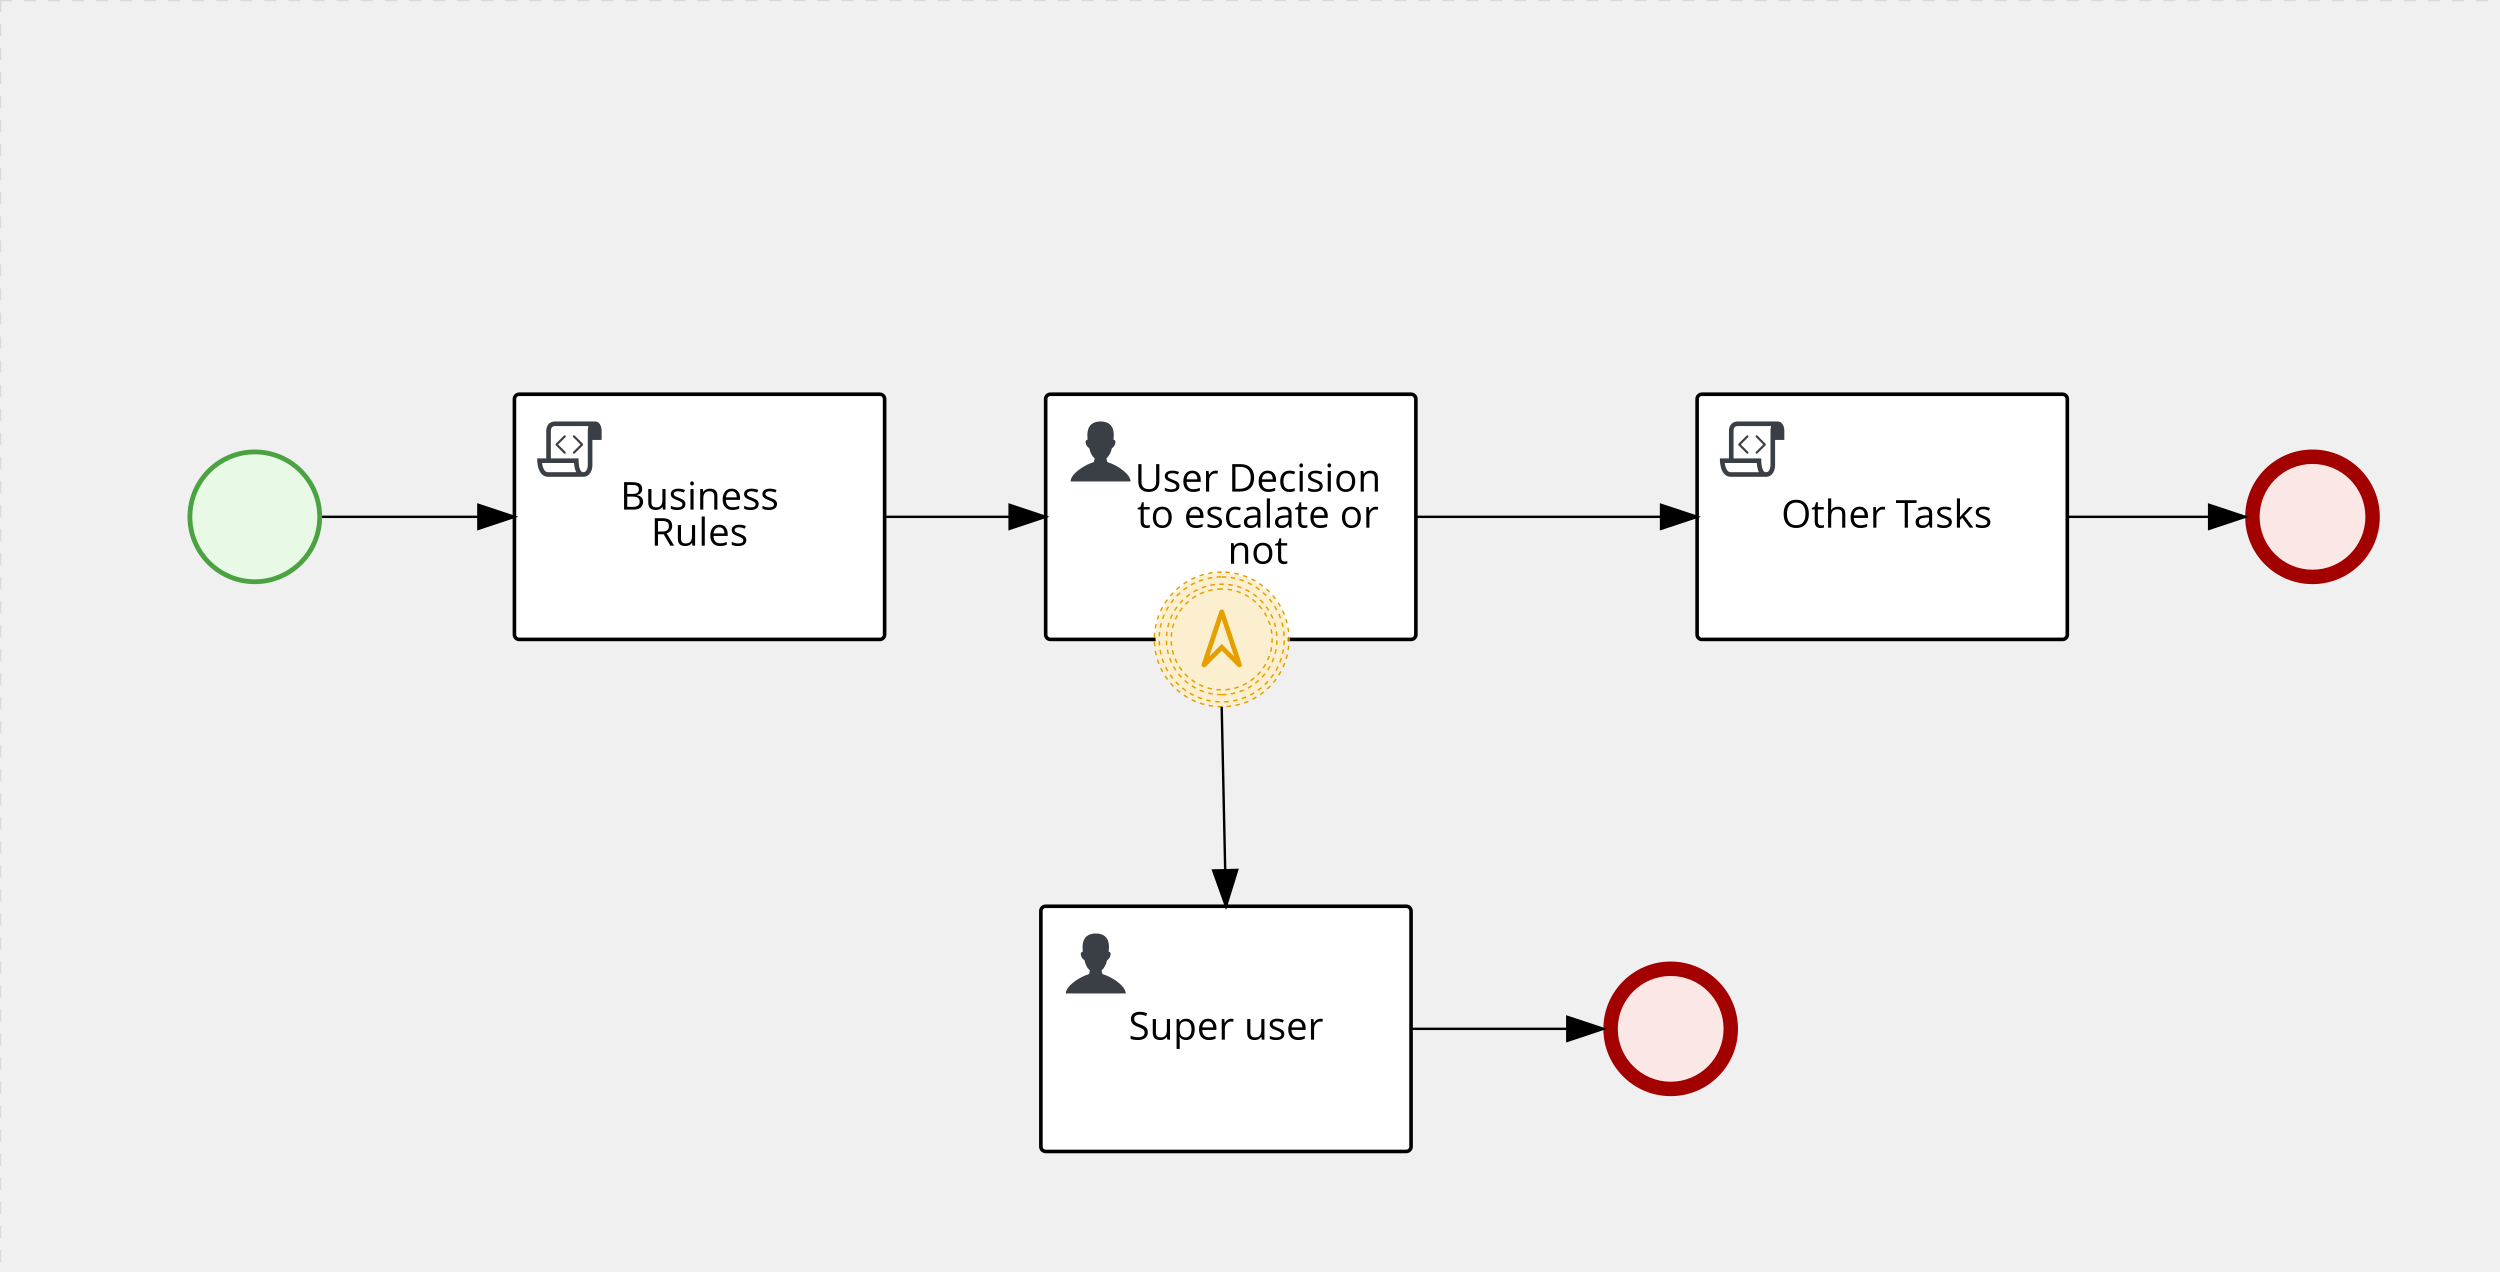
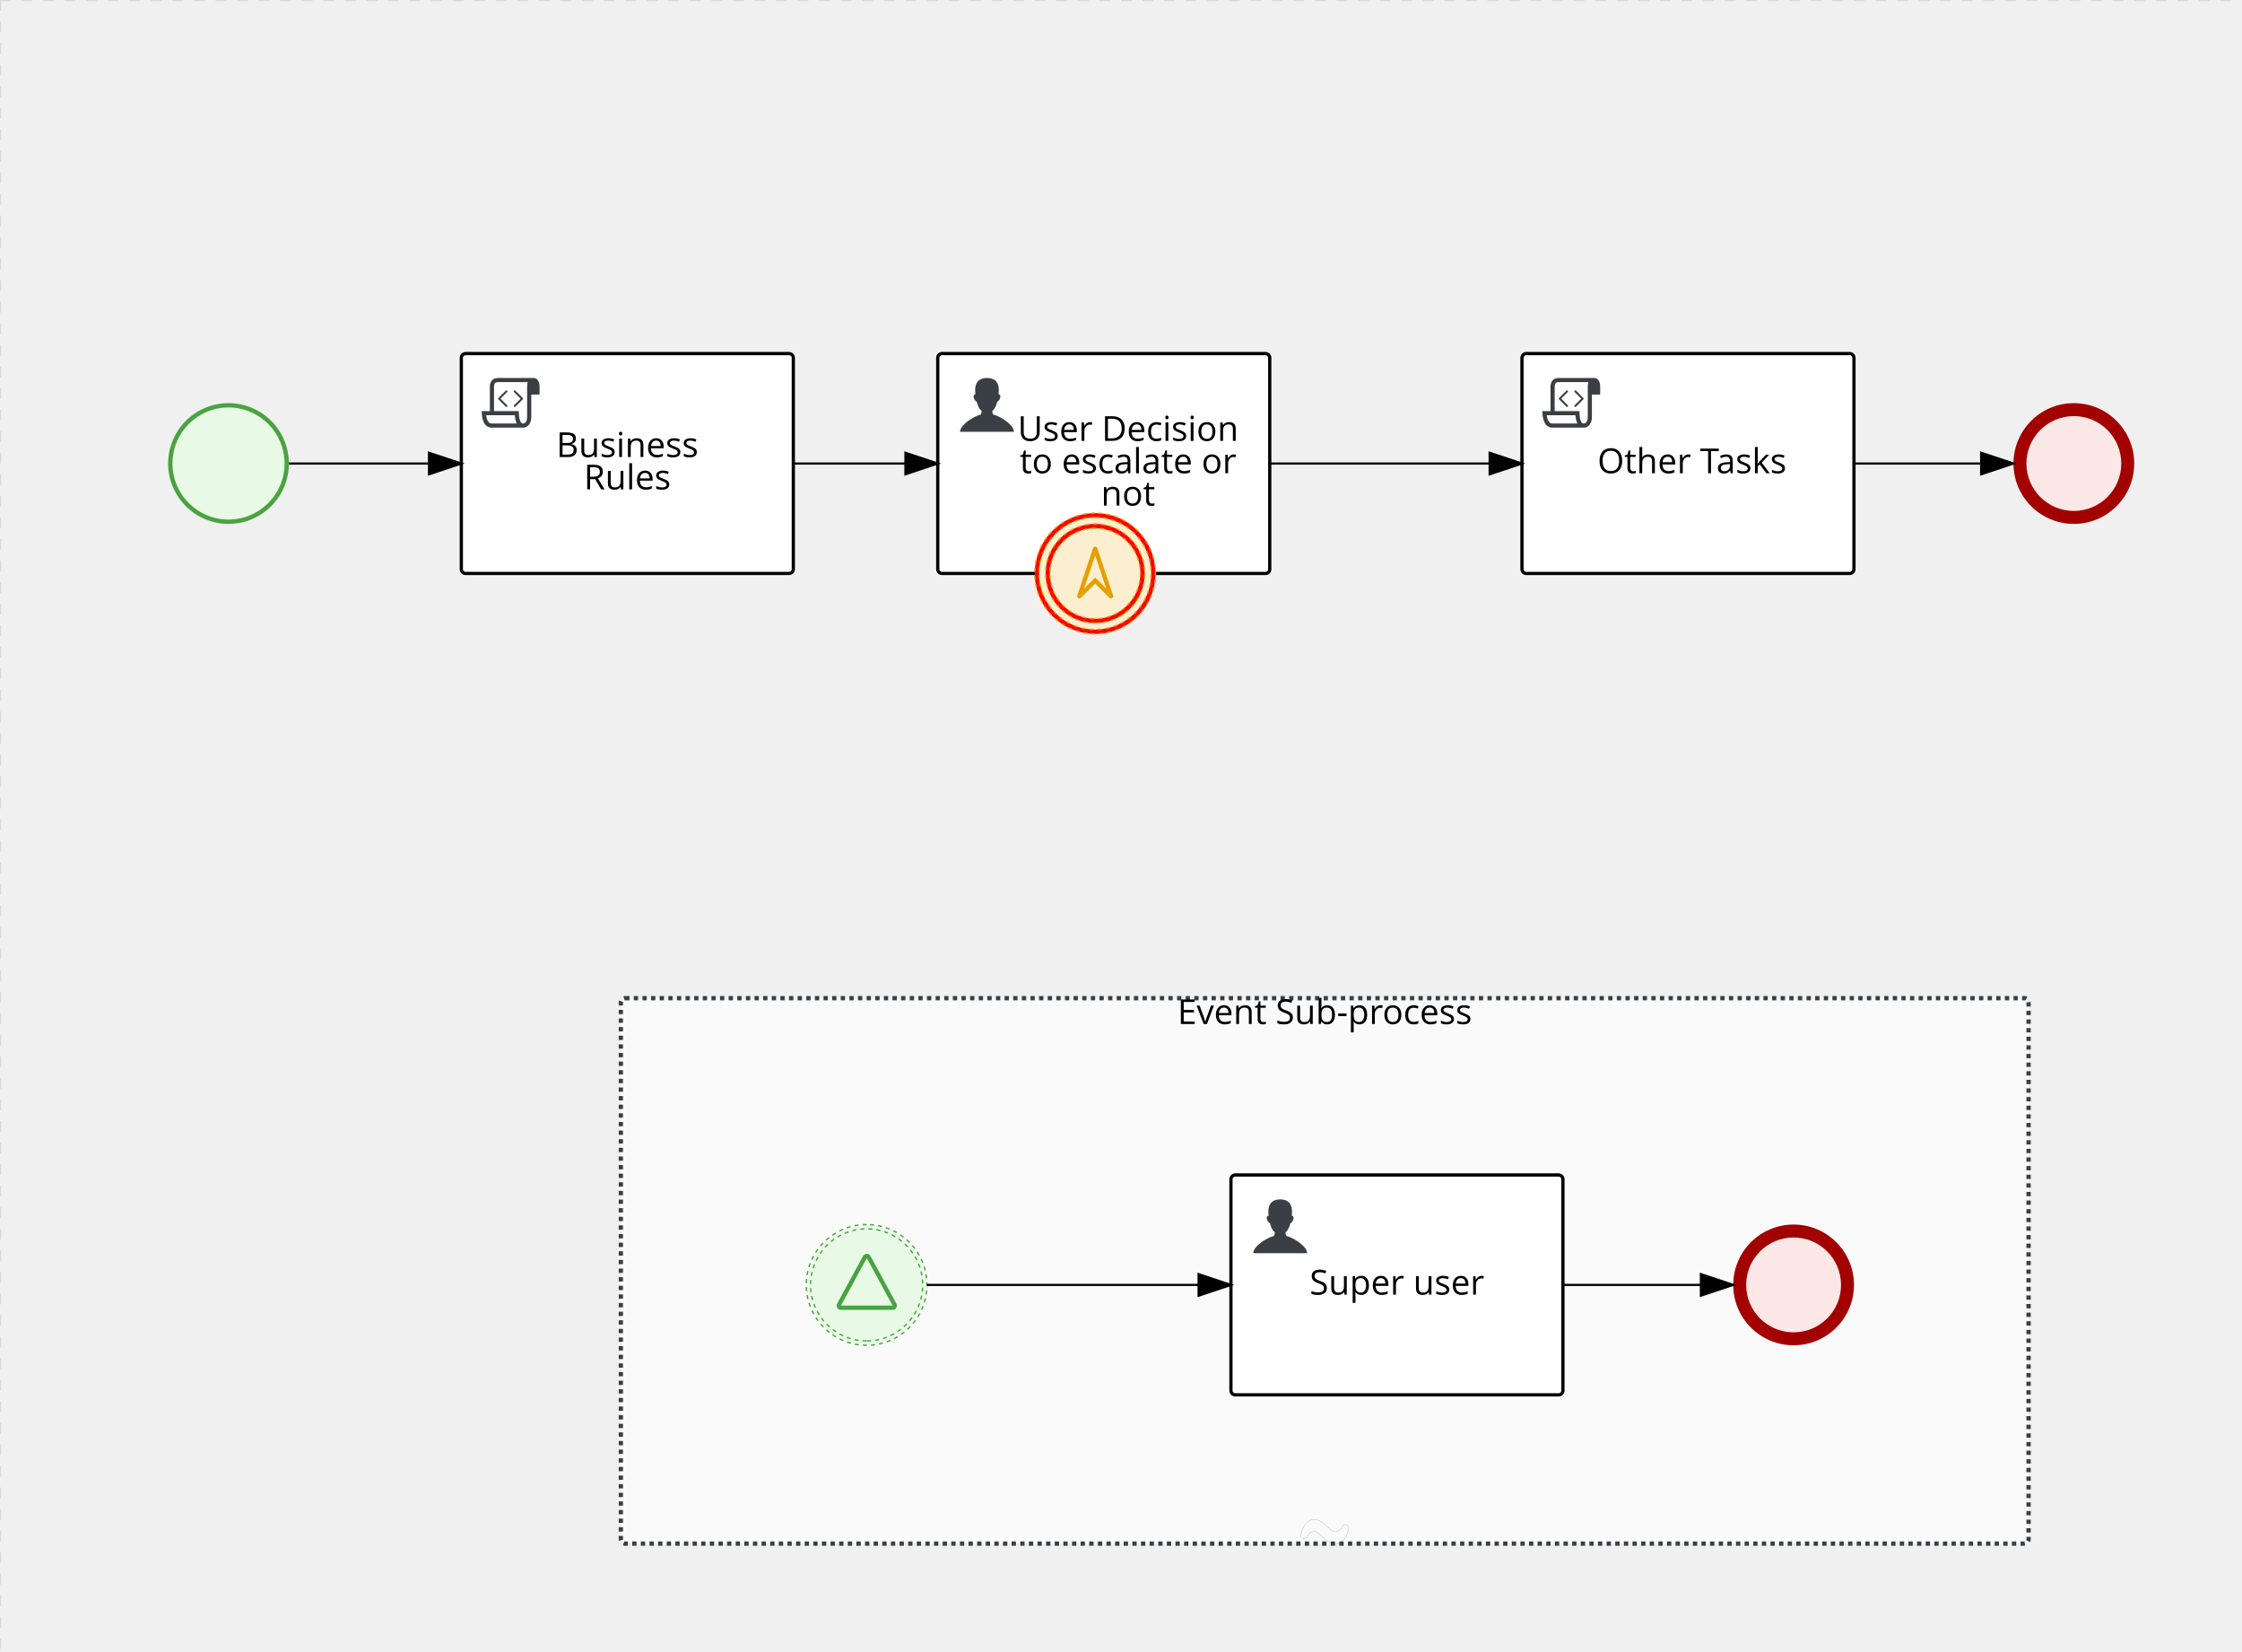
- <svg xmlns="http://www.w3.org/2000/svg" version="1.1" width="1040" height="529" viewBox="0 0 1040 529">
+ <svg xmlns="http://www.w3.org/2000/svg" version="1.1" width="1040" height="766" viewBox="0 0 1040 766">
  <defs />
  <g transform="matrix(1,0,0,1,0,0)">
    <g>
      <g>
        <g>
          <path fill="none" stroke="#d3d3d3" paint-order="fill stroke markers" d=" M 0 0 L 1200 0" stroke-miterlimit="10" stroke-opacity="0.8" stroke-dasharray="5" />
        </g>
        <g>
          <path fill="none" stroke="#d3d3d3" paint-order="fill stroke markers" d=" M 0 0 L 0 800" stroke-miterlimit="10" stroke-opacity="0.8" stroke-dasharray="5" />
        </g>
      </g>
      <g id="_758E36CD-CE63-45F0-8212-D7A3DE78606B" bpmn2nodeid="_758E36CD-CE63-45F0-8212-D7A3DE78606B" transform="matrix(1,0,0,1,214,164)">
        <g>
          <path fill="none" stroke="none" />
        </g>
        <g transform="matrix(1,0,0,1,0,0)">
          <path fill="#ffffff" stroke="none" id="_758E36CD-CE63-45F0-8212-D7A3DE78606B?shapeType=BACKGROUND" paint-order="stroke fill markers" d=" M 2 0 L 152 0 L 152 0 A 2 2 0 0 1 154 2 L 154 100 L 154 100 A 2 2 0 0 1 152 102 L 2 102 L 2 102 A 2 2 0 0 1 0 100 L 0 2 L 0 2 A 2 2 0 0 1 2 0 Z" />
        </g>
        <g transform="matrix(1,0,0,1,0,0)">
          <path fill="none" stroke="#000000" id="_758E36CD-CE63-45F0-8212-D7A3DE78606B?shapeType=BORDER&amp;renderType=STROKE" paint-order="fill stroke markers" d=" M 2 0 L 152 0 L 152 0 A 2 2 0 0 1 154 2 L 154 100 L 154 100 A 2 2 0 0 1 152 102 L 2 102 L 2 102 A 2 2 0 0 1 0 100 L 0 2 L 0 2 A 2 2 0 0 1 2 0 Z" stroke-miterlimit="10" stroke-width="1.5" stroke-dasharray="" />
        </g>
        <g>
          <g transform="matrix(0.06,0,0,0.06,9.4,9.4)">
            <g transform="matrix(1,0,0,1,0,0)">
              <path fill="#393f44" stroke="none" id="_758E36CD-CE63-45F0-8212-D7A3DE78606Bundefined" paint-order="stroke fill markers" d=" M 0 0 M 197.3 130.2 C 194.4 127.3 189.6 127.3 186.7 130.2 L 130.2 186.7 C 127.3 189.6 127.3 194.4 130.2 197.3 L 186.7 253.8 C 188.1 255.3 190.1 256 192 256 C 193.9 256 195.9 255.3 197.3 253.7 C 200.2 250.8 200.2 246 197.3 243.1 L 146.2 192 L 197.3 140.8 C 200.2 137.9 200.2 133.1 197.3 130.2 Z" />
            </g>
            <g transform="matrix(1,0,0,1,0,0)">
              <path fill="#393f44" stroke="none" id="_758E36CD-CE63-45F0-8212-D7A3DE78606Bundefined" paint-order="stroke fill markers" d=" M 0 0 M 261.3 130.2 C 258.4 127.3 253.6 127.3 250.7 130.2 C 247.8 133.1 247.8 137.9 250.7 140.8 L 301.8 191.9 L 250.7 243 C 247.8 245.9 247.8 250.7 250.7 253.6 C 252.1 255.3 254.1 256 256 256 C 257.9 256 259.9 255.3 261.3 253.8 L 317.8 197.3 C 320.7 194.4 320.7 189.6 317.8 186.7 L 261.3 130.2 Z" />
            </g>
            <g transform="matrix(1,0,0,1,0,0)">
              <path fill="#393f44" stroke="none" id="_758E36CD-CE63-45F0-8212-D7A3DE78606Bundefined" paint-order="stroke fill markers" d=" M 0 0 M 400 32 C 400 32 152.8 32 128 32 C 62 32 64 96 64 96 L 64 288 L 1 288 C 1 288 -4 416 78 416 L 320 416 C 368 416 384 368 384 336 C 384 314.2 384 224.4 384 160 L 448 160 L 448 96 C 448 96 449 32 400 32 Z M 0 0 M 78 383.9 C 68.5 383.9 61.6 381.1 55.5 374.9 C 43.4 362.4 37.5 339.6 34.9 320 L 256.9 320 C 257.1 322.7 257.3 325.4 257.6 328.2 C 260 351.6 264.7 370.1 271.9 383.9 L 78 383.9 L 78 383.9 Z M 0 0 M 352 336 C 352 345.9 349.6 360.3 342.9 371 C 337.2 380.1 330.4 384 320 384 C 285 384 288 288 288 288 L 96 288 L 96 96 L 96 95.9 L 96 95.1 C 96 90.6 97.6 78.3 104.7 71.2 C 106.5 69.4 111.9 64 128 64 L 356.5 64 C 354.4 72.8 352.8 81.8 352.2 89.9 C 352.2 90.5 352.1 91.1 352.1 91.7 C 352.1 92 352.1 92.3 352.1 92.6 C 352 94.8 352 96 352 96 L 352 160 L 352 336 Z" />
            </g>
          </g>
        </g>
        <g transform="matrix(1,0,0,1,41.95703,36)">
          <text fill="#000000" stroke="none" font-family="Open Sans" font-size="12pt" font-style="normal" font-weight="normal" text-decoration="normal" x="35.043" y="12" text-anchor="middle" dominant-baseline="alphabetic">Business </text>
          <text fill="#000000" stroke="none" font-family="Open Sans" font-size="12pt" font-style="normal" font-weight="normal" text-decoration="normal" x="35.043" y="27" text-anchor="middle" dominant-baseline="alphabetic">   Rules    </text>
        </g>
      </g>
-       <g id="_FB563BD8-6813-4E19-B1AB-41B1A0C3EF66" bpmn2nodeid="_FB563BD8-6813-4E19-B1AB-41B1A0C3EF66" transform="matrix(1,0,0,1,433,377)">
-         <g>
-           <path fill="none" stroke="none" />
-         </g>
-         <g transform="matrix(1,0,0,1,0,0)">
-           <path fill="#ffffff" stroke="none" id="_FB563BD8-6813-4E19-B1AB-41B1A0C3EF66?shapeType=BACKGROUND" paint-order="stroke fill markers" d=" M 2 0 L 152 0 L 152 0 A 2 2 0 0 1 154 2 L 154 100 L 154 100 A 2 2 0 0 1 152 102 L 2 102 L 2 102 A 2 2 0 0 1 0 100 L 0 2 L 0 2 A 2 2 0 0 1 2 0 Z" />
-         </g>
-         <g transform="matrix(1,0,0,1,0,0)">
-           <path fill="none" stroke="#000000" id="_FB563BD8-6813-4E19-B1AB-41B1A0C3EF66?shapeType=BORDER&amp;renderType=STROKE" paint-order="fill stroke markers" d=" M 2 0 L 152 0 L 152 0 A 2 2 0 0 1 154 2 L 154 100 L 154 100 A 2 2 0 0 1 152 102 L 2 102 L 2 102 A 2 2 0 0 1 0 100 L 0 2 L 0 2 A 2 2 0 0 1 2 0 Z" stroke-miterlimit="10" stroke-width="1.5" stroke-dasharray="" />
-         </g>
-         <g>
-           <g transform="matrix(0.06,0,0,0.06,9.4,9.4)">
-             <g transform="matrix(1,0,0,1,0,0)">
-               <path fill="#393f44" stroke="none" id="_FB563BD8-6813-4E19-B1AB-41B1A0C3EF66undefined" paint-order="stroke fill markers" d=" M 0 0 M 16 445.21 C 16 440.869 18.784 431.129 22.001 424.217 C 35.768 394.64 77.283 359.28 129 333.084 C 144.516 325.224 157.347 319.964 167.807 317.174 C 171.932 316.074 175.729 314.414 176.525 313.363 C 178.894 310.234 180.914 302.908 181.727 294.5 L 182.5 286.5 L 178.507 283.455 C 166.303 274.146 154.284 251.678 148.04 226.5 C 145.611 216.707 145.056 215.462 142.984 215.158 C 141.703 214.97 138.083 212.243 134.939 209.099 C 123.233 197.393 116.891 177.376 121.44 166.49 C 123.002 162.751 128.155 159.01 131.75 159.004 C 134.448 159 134.471 158.603 132.914 138.788 C 130.927 113.496 134.279 92.265 143.132 74.076 C 152.232 55.38 167.569 42.882 189.049 36.66 C 210.203 30.532 237.797 30.532 258.951 36.66 C 300.042 48.563 318.958 83.806 314.955 141 C 314.32 150.075 313.624 157.788 313.409 158.14 C 313.194 158.493 314.575 159.073 316.479 159.43 C 328.929 161.766 330.986 177.018 321.496 196.621 C 316.903 206.109 309.357 214.508 304.817 215.185 C 303.023 215.453 302.293 217.146 299.943 226.5 C 296.659 239.567 294.474 245.305 287.948 257.995 C 282.491 268.606 273.035 281.109 268.108 284.229 L 264.871 286.278 L 265.518 292.889 C 266.345 301.33 268.639 309.871 270.877 312.837 C 272.067 314.415 275.002 315.79 280.063 317.139 C 291.069 320.075 303.617 325.274 321 334.102 C 369.815 358.891 410.848 393.758 425.032 422.5 C 429.07 430.682 432 440.232 432 445.21 L 432 448 L 224 448 L 16 448 L 16 445.21 Z" />
-             </g>
-           </g>
-         </g>
-         <g transform="matrix(1,0,0,1,4.04,13.68)">
-           <g transform="matrix(0.04,0,0,0.04,63.36,69.12)">
-             <g transform="matrix(1,0,0,1,0,0)">
-               <path fill="none" stroke="none" />
-             </g>
-             <g transform="matrix(1,0,0,1,0,0)">
-               <path fill="none" stroke="none" />
-             </g>
-           </g>
-         </g>
-         <g transform="matrix(1,0,0,1,36.48438,43.5)">
-           <text fill="#000000" stroke="none" font-family="Open Sans" font-size="12pt" font-style="normal" font-weight="normal" text-decoration="normal" x="40.516" y="12" text-anchor="middle" dominant-baseline="alphabetic">Super user</text>
-         </g>
-       </g>
-       <g id="_BC20F978-898D-4BF0-A644-AD9AAFBA0CD0" bpmn2nodeid="_BC20F978-898D-4BF0-A644-AD9AAFBA0CD0" transform="matrix(1,0,0,1,667,400)">
-         <g>
-           <path fill="none" stroke="none" />
-         </g>
-         <g transform="matrix(0.125,0,0,0.125,0,0)">
-           <g transform="matrix(1,0,0,1,0,0)">
-             <path fill="#fce7e7" stroke="none" id="_BC20F978-898D-4BF0-A644-AD9AAFBA0CD0?shapeType=BACKGROUND" paint-order="stroke fill markers" d=" M 0 0 M 444 224 C 444 263.9 434.2 300.8 414.4 334.5 C 394.7 368.2 368 394.9 334.4 414.5 C 300.8 434.1 263.9 444 224 444 C 184.1 444 147.2 434.2 113.5 414.4 C 79.8 394.7 53.1 368 33.5 334.4 C 13.9 300.8 4 263.9 4 224 C 4 184.1 13.8 147.2 33.6 113.5 C 53.4 79.8 80.1 53.1 113.6 33.5 C 147.1 13.9 184.1 4 224 4 C 263.9 4 300.8 13.8 334.5 33.6 C 368.2 53.4 394.9 80.1 414.5 113.6 C 434.1 147.1 444 184.1 444 224 Z" />
-           </g>
-           <g>
-             <g transform="matrix(1,0,0,1,0,0)">
-               <g transform="matrix(1,0,0,1,0,0)">
-                 <path fill="#a30000" stroke="none" id="_BC20F978-898D-4BF0-A644-AD9AAFBA0CD0?shapeType=BORDER&amp;renderType=FILL" paint-order="stroke fill markers" d=" M 0 0 M 224 0 C 100.3 0 0 100.3 0 224 C 0 347.7 100.3 448 224 448 C 347.7 448 448 347.7 448 224 C 448 100.3 347.7 0 224 0 Z M 0 0 M 224 400 C 126.8 400 48 321.2 48 224 C 48 126.8 126.8 48 224 48 C 321.2 48 400 126.8 400 224 C 400 321.2 321.2 400 224 400 Z" />
-               </g>
-             </g>
-           </g>
-         </g>
-         <g transform="matrix(1,0,0,1,28,61)" />
-       </g>
      <g id="_ADD9FA65-AF9B-479C-A407-900D83CD0319" bpmn2nodeid="_ADD9FA65-AF9B-479C-A407-900D83CD0319" transform="matrix(1,0,0,1,934,187)">
        <g>
          <path fill="none" stroke="none" />
        </g>
        <g transform="matrix(0.125,0,0,0.125,0,0)">
          <g transform="matrix(1,0,0,1,0,0)">
            <path fill="#fce7e7" stroke="none" id="_ADD9FA65-AF9B-479C-A407-900D83CD0319?shapeType=BACKGROUND" paint-order="stroke fill markers" d=" M 0 0 M 444 224 C 444 263.9 434.2 300.8 414.4 334.5 C 394.7 368.2 368 394.9 334.4 414.5 C 300.8 434.1 263.9 444 224 444 C 184.1 444 147.2 434.2 113.5 414.4 C 79.8 394.7 53.1 368 33.5 334.4 C 13.9 300.8 4 263.9 4 224 C 4 184.1 13.8 147.2 33.6 113.5 C 53.4 79.8 80.1 53.1 113.6 33.5 C 147.1 13.9 184.1 4 224 4 C 263.9 4 300.8 13.8 334.5 33.6 C 368.2 53.4 394.9 80.1 414.5 113.6 C 434.1 147.1 444 184.1 444 224 Z" />
          </g>
          <g>
            <g transform="matrix(1,0,0,1,0,0)">
              <g transform="matrix(1,0,0,1,0,0)">
                <path fill="#a30000" stroke="none" id="_ADD9FA65-AF9B-479C-A407-900D83CD0319?shapeType=BORDER&amp;renderType=FILL" paint-order="stroke fill markers" d=" M 0 0 M 224 0 C 100.3 0 0 100.3 0 224 C 0 347.7 100.3 448 224 448 C 347.7 448 448 347.7 448 224 C 448 100.3 347.7 0 224 0 Z M 0 0 M 224 400 C 126.8 400 48 321.2 48 224 C 48 126.8 126.8 48 224 48 C 321.2 48 400 126.8 400 224 C 400 321.2 321.2 400 224 400 Z" />
              </g>
            </g>
          </g>
        </g>
        <g transform="matrix(1,0,0,1,28,61)" />
      </g>
      <g id="_3EF820FC-11D1-4040-BA6E-2795B35C03F4" bpmn2nodeid="_3EF820FC-11D1-4040-BA6E-2795B35C03F4" transform="matrix(1,0,0,1,78,187)">
        <g>
          <path fill="none" stroke="none" />
        </g>
        <g transform="matrix(0.125,0,0,0.125,0,0)">
          <g transform="matrix(1,0,0,1,0,0)">
            <path fill="#e8fae6" stroke="none" id="_3EF820FC-11D1-4040-BA6E-2795B35C03F4?shapeType=BACKGROUND" paint-order="stroke fill markers" d=" M 0 0 M 444 224 C 444 263.9 434.2 300.8 414.4 334.5 C 394.7 368.2 368 394.9 334.4 414.5 C 300.8 434.1 263.9 444 224 444 C 184.1 444 147.2 434.2 113.5 414.4 C 79.8 394.7 53.1 368 33.5 334.4 C 13.9 300.8 4 263.9 4 224 C 4 184.1 13.8 147.2 33.6 113.5 C 53.4 79.8 80.1 53.1 113.6 33.5 C 147.1 13.9 184.1 4 224 4 C 263.9 4 300.8 13.8 334.5 33.6 C 368.2 53.4 394.9 80.1 414.5 113.6 C 434.1 147.1 444 184.1 444 224 Z" />
          </g>
          <g>
            <g transform="matrix(1,0,0,1,0,0)">
              <g transform="matrix(1,0,0,1,0,0)">
                <path fill="#4aa241" stroke="none" id="_3EF820FC-11D1-4040-BA6E-2795B35C03F4?shapeType=BORDER&amp;renderType=FILL" paint-order="stroke fill markers" d=" M 0 0 M 224 0 C 100.3 0 0 100.3 0 224 C 0 347.7 100.3 448 224 448 C 347.7 448 448 347.7 448 224 C 448 100.3 347.7 0 224 0 Z M 0 0 M 224 432 C 109.1 432 16 338.9 16 224 C 16 109.1 109.1 16 224 16 C 338.9 16 432 109.1 432 224 C 432 338.9 338.9 432 224 432 Z" />
              </g>
            </g>
          </g>
        </g>
        <g transform="matrix(1,0,0,1,28,61)" />
      </g>
      <g id="_03D9A3BA-776A-4CD1-9A21-D60836ABBCD3" bpmn2nodeid="_03D9A3BA-776A-4CD1-9A21-D60836ABBCD3" transform="matrix(1,0,0,1,706,164)">
        <g>
          <path fill="none" stroke="none" />
        </g>
        <g transform="matrix(1,0,0,1,0,0)">
          <path fill="#ffffff" stroke="none" id="_03D9A3BA-776A-4CD1-9A21-D60836ABBCD3?shapeType=BACKGROUND" paint-order="stroke fill markers" d=" M 2 0 L 152 0 L 152 0 A 2 2 0 0 1 154 2 L 154 100 L 154 100 A 2 2 0 0 1 152 102 L 2 102 L 2 102 A 2 2 0 0 1 0 100 L 0 2 L 0 2 A 2 2 0 0 1 2 0 Z" />
        </g>
        <g transform="matrix(1,0,0,1,0,0)">
          <path fill="none" stroke="#000000" id="_03D9A3BA-776A-4CD1-9A21-D60836ABBCD3?shapeType=BORDER&amp;renderType=STROKE" paint-order="fill stroke markers" d=" M 2 0 L 152 0 L 152 0 A 2 2 0 0 1 154 2 L 154 100 L 154 100 A 2 2 0 0 1 152 102 L 2 102 L 2 102 A 2 2 0 0 1 0 100 L 0 2 L 0 2 A 2 2 0 0 1 2 0 Z" stroke-miterlimit="10" stroke-width="1.5" stroke-dasharray="" />
        </g>
        <g>
          <g transform="matrix(0.06,0,0,0.06,9.4,9.4)">
            <g transform="matrix(1,0,0,1,0,0)">
              <path fill="#393f44" stroke="none" id="_03D9A3BA-776A-4CD1-9A21-D60836ABBCD3undefined" paint-order="stroke fill markers" d=" M 0 0 M 197.3 130.2 C 194.4 127.3 189.6 127.3 186.7 130.2 L 130.2 186.7 C 127.3 189.6 127.3 194.4 130.2 197.3 L 186.7 253.8 C 188.1 255.3 190.1 256 192 256 C 193.9 256 195.9 255.3 197.3 253.7 C 200.2 250.8 200.2 246 197.3 243.1 L 146.2 192 L 197.3 140.8 C 200.2 137.9 200.2 133.1 197.3 130.2 Z" />
            </g>
            <g transform="matrix(1,0,0,1,0,0)">
              <path fill="#393f44" stroke="none" id="_03D9A3BA-776A-4CD1-9A21-D60836ABBCD3undefined" paint-order="stroke fill markers" d=" M 0 0 M 261.3 130.2 C 258.4 127.3 253.6 127.3 250.7 130.2 C 247.8 133.1 247.8 137.9 250.7 140.8 L 301.8 191.9 L 250.7 243 C 247.8 245.9 247.8 250.7 250.7 253.6 C 252.1 255.3 254.1 256 256 256 C 257.9 256 259.9 255.3 261.3 253.8 L 317.8 197.3 C 320.7 194.4 320.7 189.6 317.8 186.7 L 261.3 130.2 Z" />
            </g>
            <g transform="matrix(1,0,0,1,0,0)">
              <path fill="#393f44" stroke="none" id="_03D9A3BA-776A-4CD1-9A21-D60836ABBCD3undefined" paint-order="stroke fill markers" d=" M 0 0 M 400 32 C 400 32 152.8 32 128 32 C 62 32 64 96 64 96 L 64 288 L 1 288 C 1 288 -4 416 78 416 L 320 416 C 368 416 384 368 384 336 C 384 314.2 384 224.4 384 160 L 448 160 L 448 96 C 448 96 449 32 400 32 Z M 0 0 M 78 383.9 C 68.5 383.9 61.6 381.1 55.5 374.9 C 43.4 362.4 37.5 339.6 34.9 320 L 256.9 320 C 257.1 322.7 257.3 325.4 257.6 328.2 C 260 351.6 264.7 370.1 271.9 383.9 L 78 383.9 L 78 383.9 Z M 0 0 M 352 336 C 352 345.9 349.6 360.3 342.9 371 C 337.2 380.1 330.4 384 320 384 C 285 384 288 288 288 288 L 96 288 L 96 96 L 96 95.9 L 96 95.1 C 96 90.6 97.6 78.3 104.7 71.2 C 106.5 69.4 111.9 64 128 64 L 356.5 64 C 354.4 72.8 352.8 81.8 352.2 89.9 C 352.2 90.5 352.1 91.1 352.1 91.7 C 352.1 92 352.1 92.3 352.1 92.6 C 352 94.8 352 96 352 96 L 352 160 L 352 336 Z" />
            </g>
          </g>
        </g>
        <g transform="matrix(1,0,0,1,35,43.5)">
          <text fill="#000000" stroke="none" font-family="Open Sans" font-size="12pt" font-style="normal" font-weight="normal" text-decoration="normal" x="43.863" y="12" text-anchor="middle" dominant-baseline="alphabetic">Other Tasks</text>
        </g>
      </g>
      <g id="_6B566979-4045-4A9F-84BA-97180649D18F" bpmn2nodeid="_6B566979-4045-4A9F-84BA-97180649D18F" transform="matrix(1,0,0,1,435,164)">
        <g>
          <path fill="none" stroke="none" />
        </g>
        <g transform="matrix(1,0,0,1,0,0)">
          <path fill="#ffffff" stroke="none" id="_6B566979-4045-4A9F-84BA-97180649D18F?shapeType=BACKGROUND" paint-order="stroke fill markers" d=" M 2 0 L 152 0 L 152 0 A 2 2 0 0 1 154 2 L 154 100 L 154 100 A 2 2 0 0 1 152 102 L 2 102 L 2 102 A 2 2 0 0 1 0 100 L 0 2 L 0 2 A 2 2 0 0 1 2 0 Z" />
        </g>
        <g transform="matrix(1,0,0,1,0,0)">
-           <path fill="none" stroke="#000000" id="_6B566979-4045-4A9F-84BA-97180649D18F?shapeType=BORDER&amp;renderType=STROKE" paint-order="fill stroke markers" d=" M 2 0 L 152 0 L 152 0 A 2 2 0 0 1 154 2 L 154 100 L 154 100 A 2 2 0 0 1 152 102 L 2 102 L 2 102 A 2 2 0 0 1 0 100 L 0 2 L 0 2 A 2 2 0 0 1 2 0 Z" stroke-miterlimit="10" stroke-width="1.5" stroke-dasharray="" />
+           <path fill="none" stroke="rgb(0,0,0)" id="_6B566979-4045-4A9F-84BA-97180649D18F?shapeType=BORDER&amp;renderType=STROKE" paint-order="fill stroke markers" d=" M 2 0 L 152 0 L 152 0 A 2 2 0 0 1 154 2 L 154 100 L 154 100 A 2 2 0 0 1 152 102 L 2 102 L 2 102 A 2 2 0 0 1 0 100 L 0 2 L 0 2 A 2 2 0 0 1 2 0 Z" stroke-miterlimit="10" stroke-width="1.5" stroke-dasharray="" />
        </g>
        <g>
          <g transform="matrix(0.06,0,0,0.06,9.4,9.4)">
            <g transform="matrix(1,0,0,1,0,0)">
              <path fill="#393f44" stroke="none" id="_6B566979-4045-4A9F-84BA-97180649D18Fundefined" paint-order="stroke fill markers" d=" M 0 0 M 16 445.21 C 16 440.869 18.784 431.129 22.001 424.217 C 35.768 394.64 77.283 359.28 129 333.084 C 144.516 325.224 157.347 319.964 167.807 317.174 C 171.932 316.074 175.729 314.414 176.525 313.363 C 178.894 310.234 180.914 302.908 181.727 294.5 L 182.5 286.5 L 178.507 283.455 C 166.303 274.146 154.284 251.678 148.04 226.5 C 145.611 216.707 145.056 215.462 142.984 215.158 C 141.703 214.97 138.083 212.243 134.939 209.099 C 123.233 197.393 116.891 177.376 121.44 166.49 C 123.002 162.751 128.155 159.01 131.75 159.004 C 134.448 159 134.471 158.603 132.914 138.788 C 130.927 113.496 134.279 92.265 143.132 74.076 C 152.232 55.38 167.569 42.882 189.049 36.66 C 210.203 30.532 237.797 30.532 258.951 36.66 C 300.042 48.563 318.958 83.806 314.955 141 C 314.32 150.075 313.624 157.788 313.409 158.14 C 313.194 158.493 314.575 159.073 316.479 159.43 C 328.929 161.766 330.986 177.018 321.496 196.621 C 316.903 206.109 309.357 214.508 304.817 215.185 C 303.023 215.453 302.293 217.146 299.943 226.5 C 296.659 239.567 294.474 245.305 287.948 257.995 C 282.491 268.606 273.035 281.109 268.108 284.229 L 264.871 286.278 L 265.518 292.889 C 266.345 301.33 268.639 309.871 270.877 312.837 C 272.067 314.415 275.002 315.79 280.063 317.139 C 291.069 320.075 303.617 325.274 321 334.102 C 369.815 358.891 410.848 393.758 425.032 422.5 C 429.07 430.682 432 440.232 432 445.21 L 432 448 L 224 448 L 16 448 L 16 445.21 Z" />
            </g>
          </g>
        </g>
        <g transform="matrix(1,0,0,1,4.04,13.68)">
          <g transform="matrix(0.04,0,0,0.04,63.36,69.12)">
            <g transform="matrix(1,0,0,1,0,0)">
              <path fill="none" stroke="none" />
            </g>
            <g transform="matrix(1,0,0,1,0,0)">
              <path fill="none" stroke="none" />
            </g>
          </g>
        </g>
        <g transform="matrix(1,0,0,1,35,28.5)">
          <text fill="#000000" stroke="none" font-family="Open Sans" font-size="12pt" font-style="normal" font-weight="normal" text-decoration="normal" x="53.285" y="12" text-anchor="middle" dominant-baseline="alphabetic">User Decision </text>
          <text fill="#000000" stroke="none" font-family="Open Sans" font-size="12pt" font-style="normal" font-weight="normal" text-decoration="normal" x="53.285" y="27" text-anchor="middle" dominant-baseline="alphabetic">to escalate or </text>
          <text fill="#000000" stroke="none" font-family="Open Sans" font-size="12pt" font-style="normal" font-weight="normal" text-decoration="normal" x="53.285" y="42" text-anchor="middle" dominant-baseline="alphabetic">          not          </text>
        </g>
-         <g id="_73EEED28-34B0-4AA6-AD84-3AA548215832" bpmn2nodeid="_73EEED28-34B0-4AA6-AD84-3AA548215832" transform="matrix(1,0,0,1,45.22222,74)">
+         <g id="_73EEED28-34B0-4AA6-AD84-3AA548215832" bpmn2nodeid="_73EEED28-34B0-4AA6-AD84-3AA548215832" transform="matrix(1,0,0,1,45,74)">
          <g>
            <path fill="none" stroke="none" />
          </g>
          <g transform="matrix(0.125,0,0,0.125,0,0)">
            <g transform="matrix(1,0,0,1,0,0)">
              <path fill="#fbefcf" stroke="none" id="_73EEED28-34B0-4AA6-AD84-3AA548215832?shapeType=BACKGROUND" paint-order="stroke fill markers" d=" M 0 0 M 444 224 C 444 263.9 434.2 300.8 414.4 334.5 C 394.7 368.2 368 394.9 334.4 414.5 C 300.8 434.1 263.9 444 224 444 C 184.1 444 147.2 434.2 113.5 414.4 C 79.8 394.7 53.1 368 33.5 334.4 C 13.9 300.8 4 263.9 4 224 C 4 184.1 13.8 147.2 33.6 113.5 C 53.4 79.8 80.1 53.1 113.6 33.5 C 147.1 13.9 184.1 4 224 4 C 263.9 4 300.8 13.8 334.5 33.6 C 368.2 53.4 394.9 80.1 414.5 113.6 C 434.1 147.1 444 184.1 444 224 Z" />
            </g>
            <g>
              <g transform="matrix(1,0,0,1,0,0)">
                <g transform="matrix(1,0,0,1,0,0)">
-                   <path fill="none" stroke="rgb(229,160,0)" id="_73EEED28-34B0-4AA6-AD84-3AA548215832?shapeType=BORDER&amp;renderType=FILL" paint-order="fill stroke markers" d=" M 0 0 M 224 408 C 122.5 408 40 325.5 40 224 C 40 122.5 122.5 40 224 40 C 325.5 40 408 122.5 408 224 C 408 325.5 325.5 408 224 408 Z M 0 0 M 224 56 C 131.4 56 56 131.4 56 224 C 56 316.6 131.4 392 224 392 C 316.6 392 392 316.6 392 224 C 392 131.4 316.6 56 224 56 Z M 0 0 M 224 16 C 252.1 16 279.3 21.5 305 32.3 C 329.8 42.8 352 57.8 371.1 76.9 C 390.2 96 405.2 118.3 415.7 143 C 426.5 168.6 432 195.9 432 224 C 432 252.1 426.5 279.3 415.7 305 C 405.2 329.8 390.2 352 371.1 371.1 C 352 390.2 329.7 405.2 305 415.7 C 279.4 426.5 252.1 432 224 432 C 195.9 432 168.7 426.5 143 415.7 C 118.2 405.2 96 390.2 76.9 371.1 C 57.8 352 42.8 329.7 32.3 305 C 21.5 279.3 16 252.1 16 224 C 16 195.9 21.5 168.7 32.3 143 C 42.8 118.2 57.8 96 76.9 76.9 C 96 57.8 118.3 42.8 143 32.3 C 168.7 21.5 195.9 16 224 16 M 224 0 C 100.3 0 0 100.3 0 224 C 0 347.7 100.3 448 224 448 C 347.7 448 448 347.7 448 224 C 448 100.3 347.7 0 224 0 L 224 0 Z" stroke-miterlimit="10" stroke-width="5" stroke-dasharray="15,15" />
+                   <path fill="rgb(255,0,0)" stroke="rgb(229,160,0)" id="_73EEED28-34B0-4AA6-AD84-3AA548215832?shapeType=BORDER&amp;renderType=FILL" paint-order="fill stroke markers" d=" M 0 0 M 224 408 C 122.5 408 40 325.5 40 224 C 40 122.5 122.5 40 224 40 C 325.5 40 408 122.5 408 224 C 408 325.5 325.5 408 224 408 Z M 0 0 M 224 56 C 131.4 56 56 131.4 56 224 C 56 316.6 131.4 392 224 392 C 316.6 392 392 316.6 392 224 C 392 131.4 316.6 56 224 56 Z M 0 0 M 224 16 C 252.1 16 279.3 21.5 305 32.3 C 329.8 42.8 352 57.8 371.1 76.9 C 390.2 96 405.2 118.3 415.7 143 C 426.5 168.6 432 195.9 432 224 C 432 252.1 426.5 279.3 415.7 305 C 405.2 329.8 390.2 352 371.1 371.1 C 352 390.2 329.7 405.2 305 415.7 C 279.4 426.5 252.1 432 224 432 C 195.9 432 168.7 426.5 143 415.7 C 118.2 405.2 96 390.2 76.9 371.1 C 57.8 352 42.8 329.7 32.3 305 C 21.5 279.3 16 252.1 16 224 C 16 195.9 21.5 168.7 32.3 143 C 42.8 118.2 57.8 96 76.9 76.9 C 96 57.8 118.3 42.8 143 32.3 C 168.7 21.5 195.9 16 224 16 M 224 0 C 100.3 0 0 100.3 0 224 C 0 347.7 100.3 448 224 448 C 347.7 448 448 347.7 448 224 C 448 100.3 347.7 0 224 0 L 224 0 Z" stroke-miterlimit="10" stroke-width="5" stroke-dasharray="15,15" />
                </g>
              </g>
            </g>
            <g>
              <g transform="matrix(1,0,0,1,0,0)">
                <g transform="matrix(1,0,0,1,0,0)">
                  <path fill="#e5a000" stroke="none" id="_73EEED28-34B0-4AA6-AD84-3AA548215832undefined" paint-order="stroke fill markers" d=" M 0 0 M 224.2 156.9 L 265.2 280 L 235.5 250.3 L 224.2 238.9 L 212.9 250.2 L 183.2 280 L 224.2 156.9 M 224.5 124.2 C 224.4 124.2 224.3 124.2 224.2 124.2 C 224.1 124.2 224 124.2 224 124.2 C 221.8 124.2 219.9 125 218.3 126.6 C 217.3 127.6 216.7 128.7 216.3 129.9 L 157.6 306 C 157 307.9 157 309.7 157.7 311.4 C 158.3 313.2 159.5 314.6 161.2 315.6 C 162.5 316.5 164 316.8 165.4 316.8 C 165.7 316.8 166.1 316.8 166.4 316.7 C 168.3 316.5 169.9 315.7 171.3 314.3 L 224.2 261.4 L 277 314.3 C 278.4 315.6 280 316.4 281.9 316.7 C 282.3 316.8 282.6 316.8 283 316.8 C 284.5 316.8 285.9 316.4 287.2 315.6 C 288 315.1 288.4 314.7 288.7 314.4 C 291.2 311.9 291.8 309.2 290.7 305.9 L 232 129.8 C 231.4 128 230.4 126.6 228.9 125.6 C 227.7 124.8 226.1 124.2 224.5 124.2 L 224.5 124.2 Z" />
                </g>
              </g>
            </g>
          </g>
          <g transform="matrix(1,0,0,1,28,61)" />
        </g>
-       </g>
-       <g id="_7E72777F-66EB-43A7-B17D-169A600FA13A" bpmn2nodeid="_7E72777F-66EB-43A7-B17D-169A600FA13A">
-         <g>
-           <path fill="none" stroke="#000000" paint-order="fill stroke markers" d=" M 587 428 L 652 428" stroke-miterlimit="10" stroke-dasharray="" />
-         </g>
-         <g transform="matrix(1,0,0,1,587,428)" />
-         <g transform="matrix(6.123233995736766e-17,1,-1,6.123233995736766e-17,667,423)">
-           <path fill="#000000" stroke="#000000" paint-order="fill stroke markers" d=" M 10 15 L 0 15 L 5 0 Z" stroke-miterlimit="10" stroke-dasharray="" />
-         </g>
-         <g transform="matrix(1,0,0,1,587,418)" />
      </g>
      <g id="_02BE05C6-1B0A-4CA7-856E-8EE208E476DA" bpmn2nodeid="_02BE05C6-1B0A-4CA7-856E-8EE208E476DA">
        <g>
          <path fill="none" stroke="#000000" paint-order="fill stroke markers" d=" M 134 215 L 199 215" stroke-miterlimit="10" stroke-dasharray="" />
        </g>
        <g transform="matrix(1,0,0,1,134,215)" />
        <g transform="matrix(6.123233995736766e-17,1,-1,6.123233995736766e-17,214,210)">
          <path fill="#000000" stroke="#000000" paint-order="fill stroke markers" d=" M 10 15 L 0 15 L 5 0 Z" stroke-miterlimit="10" stroke-dasharray="" />
        </g>
        <g transform="matrix(1,0,0,1,134,205)" />
      </g>
      <g id="_825614BA-CEE4-4AAE-A640-31E97EDD5786" bpmn2nodeid="_825614BA-CEE4-4AAE-A640-31E97EDD5786">
        <g>
          <path fill="none" stroke="#000000" paint-order="fill stroke markers" d=" M 368 215 L 420 215" stroke-miterlimit="10" stroke-dasharray="" />
        </g>
        <g transform="matrix(1,0,0,1,368,215)" />
        <g transform="matrix(6.123233995736766e-17,1,-1,6.123233995736766e-17,435,210)">
          <path fill="#000000" stroke="#000000" paint-order="fill stroke markers" d=" M 10 15 L 0 15 L 5 0 Z" stroke-miterlimit="10" stroke-dasharray="" />
        </g>
        <g transform="matrix(1,0,0,1,368,205)" />
      </g>
      <g id="_A18E3954-52F6-4CFB-B4A4-5493B6418415" bpmn2nodeid="_A18E3954-52F6-4CFB-B4A4-5493B6418415">
        <g>
          <path fill="none" stroke="#000000" paint-order="fill stroke markers" d=" M 589 215 L 691 215" stroke-miterlimit="10" stroke-dasharray="" />
        </g>
        <g transform="matrix(1,0,0,1,589,215)" />
        <g transform="matrix(6.123233995736766e-17,1,-1,6.123233995736766e-17,706,210)">
          <path fill="#000000" stroke="#000000" paint-order="fill stroke markers" d=" M 10 15 L 0 15 L 5 0 Z" stroke-miterlimit="10" stroke-dasharray="" />
        </g>
        <g transform="matrix(1,0,0,1,589,205)" />
      </g>
      <g id="_F1617BD0-FD0D-4476-992C-8F021F1A0AE4" bpmn2nodeid="_F1617BD0-FD0D-4476-992C-8F021F1A0AE4">
        <g>
          <path fill="none" stroke="#000000" paint-order="fill stroke markers" d=" M 860 215 L 919 215" stroke-miterlimit="10" stroke-dasharray="" />
        </g>
        <g transform="matrix(1,0,0,1,860,215)" />
        <g transform="matrix(6.123233995736766e-17,1,-1,6.123233995736766e-17,934,210)">
          <path fill="#000000" stroke="#000000" paint-order="fill stroke markers" d=" M 10 15 L 0 15 L 5 0 Z" stroke-miterlimit="10" stroke-dasharray="" />
        </g>
        <g transform="matrix(1,0,0,1,860,205)" />
      </g>
      <g transform="matrix(1,0,0,1,214,164)" />
-       <g transform="matrix(1,0,0,1,433,377)" />
-       <g transform="matrix(1,0,0,1,667,400)" />
      <g transform="matrix(1,0,0,1,934,187)" />
      <g transform="matrix(1,0,0,1,78,187)" />
      <g transform="matrix(1,0,0,1,706,164)" />
-       <g id="_2AE0E4EC-66CE-420D-8873-854597AF6AF9" bpmn2nodeid="_2AE0E4EC-66CE-420D-8873-854597AF6AF9">
-         <g>
-           <path fill="none" stroke="#000000" paint-order="fill stroke markers" d=" M 508.222 294 L 509.679 362.003" stroke-miterlimit="10" stroke-dasharray="" />
-         </g>
-         <g transform="matrix(1,0,0,1,508.2222,294)" />
-         <g transform="matrix(-0.9997707,0.0214141,-0.0214141,-0.9997707,514.9989,376.8929)">
-           <path fill="#000000" stroke="#000000" paint-order="fill stroke markers" d=" M 10 15 L 0 15 L 5 0 Z" stroke-miterlimit="10" stroke-dasharray="" />
-         </g>
-         <g transform="matrix(1,0,0,1,518.2199,335.2859)" />
-       </g>
      <g transform="matrix(1,0,0,1,435,164)" />
-       <g transform="matrix(1,0,0,1,480.2222,238)" />
+       <g transform="matrix(1,0,0,1,480,238)" />
+       <g id="_63C9F709-03C2-4675-8D8B-C377B399A7E5" bpmn2nodeid="_63C9F709-03C2-4675-8D8B-C377B399A7E5" transform="matrix(1,0,0,1,288,463)">
+         <g>
+           <path fill="none" stroke="none" />
+         </g>
+         <g transform="matrix(1,0,0,1,0,0)">
+           <path fill="#fafafa" stroke="none" id="_63C9F709-03C2-4675-8D8B-C377B399A7E5?shapeType=BACKGROUND" paint-order="stroke fill markers" d=" M 2 0 L 651 0 L 651 0 A 2 2 0 0 1 653 2 L 653 251 L 653 251 A 2 2 0 0 1 651 253 L 2 253 L 2 253 A 2 2 0 0 1 0 251 L 0 2 L 0 2 A 2 2 0 0 1 2 0 Z" />
+         </g>
+         <g transform="matrix(1,0,0,1,0,0)">
+           <path fill="none" stroke="rgb(57,63,68)" id="_63C9F709-03C2-4675-8D8B-C377B399A7E5?shapeType=BORDER&amp;renderType=STROKE" paint-order="fill stroke markers" d=" M 2 0 L 651 0 L 651 0 A 2 2 0 0 1 653 2 L 653 251 L 653 251 A 2 2 0 0 1 651 253 L 2 253 L 2 253 A 2 2 0 0 1 0 251 L 0 2 L 0 2 A 2 2 0 0 1 2 0 Z" stroke-miterlimit="10" stroke-width="2" stroke-dasharray="2,2" />
+         </g>
+         <g transform="matrix(1,0,0,1,30.2875,27.225)">
+           <g transform="matrix(0.05,0,0,0.05,285,209)">
+             <g transform="matrix(1,0,0,1,0,0)">
+               <path fill="none" stroke="black" id="_63C9F709-03C2-4675-8D8B-C377B399A7E5undefined" paint-order="fill stroke markers" d=" M 0 0 M 421.5 159.5 C 405.6 156.4 390.1 165.8 385.1 180.8 L 385.1 180.8 L 385.2 180.5 C 385.2 180.6 380.9 192.3 370.3 203.4 C 357.3 217 341.1 223.6 320.7 223.6 C 296.6 223.6 271.8 200.6 245.6 176.2 C 213.3 146.2 176.8 112.1 128.2 112.1 C 98.7 112.1 57 124.9 25.3 185.7 C 8.7 217.6 2.3 249.2 2 250.6 L 2 250.7 C 1.9 251.1 1.8 251.6 1.8 252 C 1.8 252.1 1.8 252.2 1.8 252.3 C 1.7 252.7 1.7 253.2 1.6 253.6 C 1.6 253.7 1.6 253.8 1.6 253.9 C 1.6 254.3 1.5 254.8 1.5 255.2 C 1.5 255.3 1.5 255.4 1.5 255.5 C 1.5 255.9 1.5 256.3 1.5 256.6 C 1.5 256.8 1.5 256.9 1.5 257.1 C 1.5 257.4 1.5 257.7 1.5 258 C 1.5 258.2 1.5 258.5 1.5 258.7 C 1.5 258.9 1.5 259.2 1.6 259.4 C 1.6 259.7 1.6 260 1.7 260.3 C 1.7 260.4 1.7 260.6 1.8 260.7 C 1.8 261.1 1.9 261.5 2 261.9 L 2 262 C 4.1 274.7 13.9 285.5 27.3 288.1 C 29.4 288.5 31.5 288.7 33.6 288.7 C 47.2 288.7 59.5 280 63.9 267 C 64.5 265.6 68.8 255.6 77.6 245.8 C 90.9 231.1 107.5 224 128.4 224 C 151.8 224 176.3 246.8 202.2 270.9 C 234.7 301.2 271.6 335.5 320.9 335.5 C 345.5 335.5 367.8 327 387.4 310.2 C 401.4 298.2 413.8 281.9 424.1 261.9 C 440.6 230 446.8 198.3 447 196.9 C 450.3 179.6 438.9 162.8 421.5 159.5 Z" stroke-miterlimit="10" stroke-dasharray="" />
+             </g>
+           </g>
+         </g>
+         <g transform="matrix(1,0,0,1,258.1953,0)">
+           <text fill="#000000" stroke="none" font-family="Open Sans" font-size="12pt" font-style="normal" font-weight="normal" text-decoration="normal" x="68.305" y="12" text-anchor="middle" dominant-baseline="alphabetic">Event Sub-process</text>
+         </g>
+         <g id="_FB563BD8-6813-4E19-B1AB-41B1A0C3EF66" bpmn2nodeid="_FB563BD8-6813-4E19-B1AB-41B1A0C3EF66" transform="matrix(1,0,0,1,283,82)">
+           <g>
+             <path fill="none" stroke="none" />
+           </g>
+           <g transform="matrix(1,0,0,1,0,0)">
+             <path fill="#ffffff" stroke="none" id="_FB563BD8-6813-4E19-B1AB-41B1A0C3EF66?shapeType=BACKGROUND" paint-order="stroke fill markers" d=" M 2 0 L 152 0 L 152 0 A 2 2 0 0 1 154 2 L 154 100 L 154 100 A 2 2 0 0 1 152 102 L 2 102 L 2 102 A 2 2 0 0 1 0 100 L 0 2 L 0 2 A 2 2 0 0 1 2 0 Z" />
+           </g>
+           <g transform="matrix(1,0,0,1,0,0)">
+             <path fill="none" stroke="rgb(0,0,0)" id="_FB563BD8-6813-4E19-B1AB-41B1A0C3EF66?shapeType=BORDER&amp;renderType=STROKE" paint-order="fill stroke markers" d=" M 2 0 L 152 0 L 152 0 A 2 2 0 0 1 154 2 L 154 100 L 154 100 A 2 2 0 0 1 152 102 L 2 102 L 2 102 A 2 2 0 0 1 0 100 L 0 2 L 0 2 A 2 2 0 0 1 2 0 Z" stroke-miterlimit="10" stroke-width="1.5" stroke-dasharray="" />
+           </g>
+           <g>
+             <g transform="matrix(0.06,0,0,0.06,9.4,9.4)">
+               <g transform="matrix(1,0,0,1,0,0)">
+                 <path fill="#393f44" stroke="none" id="_FB563BD8-6813-4E19-B1AB-41B1A0C3EF66undefined" paint-order="stroke fill markers" d=" M 0 0 M 16 445.21 C 16 440.869 18.784 431.129 22.001 424.217 C 35.768 394.64 77.283 359.28 129 333.084 C 144.516 325.224 157.347 319.964 167.807 317.174 C 171.932 316.074 175.729 314.414 176.525 313.363 C 178.894 310.234 180.914 302.908 181.727 294.5 L 182.5 286.5 L 178.507 283.455 C 166.303 274.146 154.284 251.678 148.04 226.5 C 145.611 216.707 145.056 215.462 142.984 215.158 C 141.703 214.97 138.083 212.243 134.939 209.099 C 123.233 197.393 116.891 177.376 121.44 166.49 C 123.002 162.751 128.155 159.01 131.75 159.004 C 134.448 159 134.471 158.603 132.914 138.788 C 130.927 113.496 134.279 92.265 143.132 74.076 C 152.232 55.38 167.569 42.882 189.049 36.66 C 210.203 30.532 237.797 30.532 258.951 36.66 C 300.042 48.563 318.958 83.806 314.955 141 C 314.32 150.075 313.624 157.788 313.409 158.14 C 313.194 158.493 314.575 159.073 316.479 159.43 C 328.929 161.766 330.986 177.018 321.496 196.621 C 316.903 206.109 309.357 214.508 304.817 215.185 C 303.023 215.453 302.293 217.146 299.943 226.5 C 296.659 239.567 294.474 245.305 287.948 257.995 C 282.491 268.606 273.035 281.109 268.108 284.229 L 264.871 286.278 L 265.518 292.889 C 266.345 301.33 268.639 309.871 270.877 312.837 C 272.067 314.415 275.002 315.79 280.063 317.139 C 291.069 320.075 303.617 325.274 321 334.102 C 369.815 358.891 410.848 393.758 425.032 422.5 C 429.07 430.682 432 440.232 432 445.21 L 432 448 L 224 448 L 16 448 L 16 445.21 Z" />
+               </g>
+             </g>
+           </g>
+           <g transform="matrix(1,0,0,1,4.04,13.68)">
+             <g transform="matrix(0.04,0,0,0.04,63.36,69.12)">
+               <g transform="matrix(1,0,0,1,0,0)">
+                 <path fill="none" stroke="none" />
+               </g>
+               <g transform="matrix(1,0,0,1,0,0)">
+                 <path fill="none" stroke="none" />
+               </g>
+             </g>
+           </g>
+           <g transform="matrix(1,0,0,1,36.48438,43.5)">
+             <text fill="#000000" stroke="none" font-family="Open Sans" font-size="12pt" font-style="normal" font-weight="normal" text-decoration="normal" x="40.516" y="12" text-anchor="middle" dominant-baseline="alphabetic">Super user</text>
+           </g>
+         </g>
+         <g id="_BC20F978-898D-4BF0-A644-AD9AAFBA0CD0" bpmn2nodeid="_BC20F978-898D-4BF0-A644-AD9AAFBA0CD0" transform="matrix(1,0,0,1,516,105)">
+           <g>
+             <path fill="none" stroke="none" />
+           </g>
+           <g transform="matrix(0.125,0,0,0.125,0,0)">
+             <g transform="matrix(1,0,0,1,0,0)">
+               <path fill="#fce7e7" stroke="none" id="_BC20F978-898D-4BF0-A644-AD9AAFBA0CD0?shapeType=BACKGROUND" paint-order="stroke fill markers" d=" M 0 0 M 444 224 C 444 263.9 434.2 300.8 414.4 334.5 C 394.7 368.2 368 394.9 334.4 414.5 C 300.8 434.1 263.9 444 224 444 C 184.1 444 147.2 434.2 113.5 414.4 C 79.8 394.7 53.1 368 33.5 334.4 C 13.9 300.8 4 263.9 4 224 C 4 184.1 13.8 147.2 33.6 113.5 C 53.4 79.8 80.1 53.1 113.6 33.5 C 147.1 13.9 184.1 4 224 4 C 263.9 4 300.8 13.8 334.5 33.6 C 368.2 53.4 394.9 80.1 414.5 113.6 C 434.1 147.1 444 184.1 444 224 Z" />
+             </g>
+             <g>
+               <g transform="matrix(1,0,0,1,0,0)">
+                 <g transform="matrix(1,0,0,1,0,0)">
+                   <path fill="rgb(163,0,0)" stroke="none" id="_BC20F978-898D-4BF0-A644-AD9AAFBA0CD0?shapeType=BORDER&amp;renderType=FILL" paint-order="stroke fill markers" d=" M 0 0 M 224 0 C 100.3 0 0 100.3 0 224 C 0 347.7 100.3 448 224 448 C 347.7 448 448 347.7 448 224 C 448 100.3 347.7 0 224 0 Z M 0 0 M 224 400 C 126.8 400 48 321.2 48 224 C 48 126.8 126.8 48 224 48 C 321.2 48 400 126.8 400 224 C 400 321.2 321.2 400 224 400 Z" />
+                 </g>
+               </g>
+             </g>
+           </g>
+           <g transform="matrix(1,0,0,1,28,61)" />
+         </g>
+         <g id="_BBB6982F-2E99-4FCF-A861-22280EEDEA39" bpmn2nodeid="_BBB6982F-2E99-4FCF-A861-22280EEDEA39" transform="matrix(1,0,0,1,86,105)">
+           <g>
+             <path fill="none" stroke="none" />
+           </g>
+           <g transform="matrix(0.125,0,0,0.125,0,0)">
+             <g transform="matrix(1,0,0,1,0,0)">
+               <path fill="#e8fae6" stroke="none" id="_BBB6982F-2E99-4FCF-A861-22280EEDEA39?shapeType=BACKGROUND" paint-order="stroke fill markers" d=" M 0 0 M 444 224 C 444 263.9 434.2 300.8 414.4 334.5 C 394.7 368.2 368 394.9 334.4 414.5 C 300.8 434.1 263.9 444 224 444 C 184.1 444 147.2 434.2 113.5 414.4 C 79.8 394.7 53.1 368 33.5 334.4 C 13.9 300.8 4 263.9 4 224 C 4 184.1 13.8 147.2 33.6 113.5 C 53.4 79.8 80.1 53.1 113.6 33.5 C 147.1 13.9 184.1 4 224 4 C 263.9 4 300.8 13.8 334.5 33.6 C 368.2 53.4 394.9 80.1 414.5 113.6 C 434.1 147.1 444 184.1 444 224 Z" />
+             </g>
+             <g>
+               <g transform="matrix(1,0,0,1,0,0)">
+                 <g transform="matrix(1,0,0,1,0,0)">
+                   <path fill="none" stroke="rgb(74,162,65)" id="_BBB6982F-2E99-4FCF-A861-22280EEDEA39?shapeType=BORDER&amp;renderType=FILL" paint-order="fill stroke markers" d=" M 0 0 M 224 0 C 100.3 0 0 100.3 0 224 C 0 347.7 100.3 448 224 448 C 347.7 448 448 347.7 448 224 C 448 100.3 347.7 0 224 0 Z M 0 0 M 224 432 C 109.1 432 16 338.9 16 224 C 16 109.1 109.1 16 224 16 C 338.9 16 432 109.1 432 224 C 432 338.9 338.9 432 224 432 Z" stroke-miterlimit="10" stroke-width="5" stroke-dasharray="15,15" />
+                 </g>
+               </g>
+             </g>
+             <g>
+               <g transform="matrix(1,0,0,1,0,0)">
+                 <g transform="matrix(1,0,0,1,0,0)">
+                   <path fill="#4aa241" stroke="none" id="_BBB6982F-2E99-4FCF-A861-22280EEDEA39undefined" paint-order="stroke fill markers" d=" M 0 0 M 224.6 124.8 L 320.5 300.7 L 128.8 300.7 L 224.6 124.8 M 224.6 108.7 C 221.7 108.7 219 109.5 216.5 110.9 C 214 112.3 212.1 114.5 210.6 117 L 114.7 293 C 111.8 298.2 111.9 303.5 114.9 308.8 C 116.3 311.2 118.2 313.2 120.7 314.6 C 123.1 316 125.8 316.7 128.7 316.7 L 320.5 316.7 C 323.4 316.7 325.9 316 328.4 314.6 C 330.9 313.2 332.8 311.3 334.2 308.8 C 337.3 303.6 337.3 298.3 334.4 293 L 238.5 117 C 237.1 114.4 235.2 112.4 232.7 110.9 C 230.2 109.4 227.5 108.7 224.6 108.7 L 224.6 108.7 Z" />
+                 </g>
+               </g>
+             </g>
+           </g>
+           <g transform="matrix(1,0,0,1,28,61)" />
+         </g>
+       </g>
+       <g id="_7E72777F-66EB-43A7-B17D-169A600FA13A" bpmn2nodeid="_7E72777F-66EB-43A7-B17D-169A600FA13A">
+         <g>
+           <path fill="none" stroke="#000000" paint-order="fill stroke markers" d=" M 725 596 L 789 596" stroke-miterlimit="10" stroke-dasharray="" />
+         </g>
+         <g transform="matrix(1,0,0,1,725,596)" />
+         <g transform="matrix(6.123233995736766e-17,1,-1,6.123233995736766e-17,804,591)">
+           <path fill="#000000" stroke="#000000" paint-order="fill stroke markers" d=" M 10 15 L 0 15 L 5 0 Z" stroke-miterlimit="10" stroke-dasharray="" />
+         </g>
+         <g transform="matrix(1,0,0,1,725,586)" />
+       </g>
+       <g transform="matrix(1,0,0,1,288,463)" />
+       <g transform="matrix(1,0,0,1,571,545)" />
+       <g transform="matrix(1,0,0,1,804,568)" />
+       <g id="_541A21E3-F5F3-4CF7-BB9F-E764D198F7C9" bpmn2nodeid="_541A21E3-F5F3-4CF7-BB9F-E764D198F7C9">
+         <g>
+           <path fill="none" stroke="rgb(0,0,0)" paint-order="fill stroke markers" d=" M 430 596 L 556 596" stroke-miterlimit="10" stroke-dasharray="" />
+         </g>
+         <g transform="matrix(1,0,0,1,430,596)" />
+         <g transform="matrix(6.123233995736766e-17,1,-1,6.123233995736766e-17,571,591)">
+           <path fill="rgb(0,0,0)" stroke="rgb(0,0,0)" paint-order="fill stroke markers" d=" M 10 15 L 0 15 L 5 0 Z" stroke-miterlimit="10" stroke-dasharray="" />
+         </g>
+         <g transform="matrix(1,0,0,1,430,586)" />
+       </g>
+       <g transform="matrix(1,0,0,1,374,568)" />
    </g>
  </g>
</svg>
